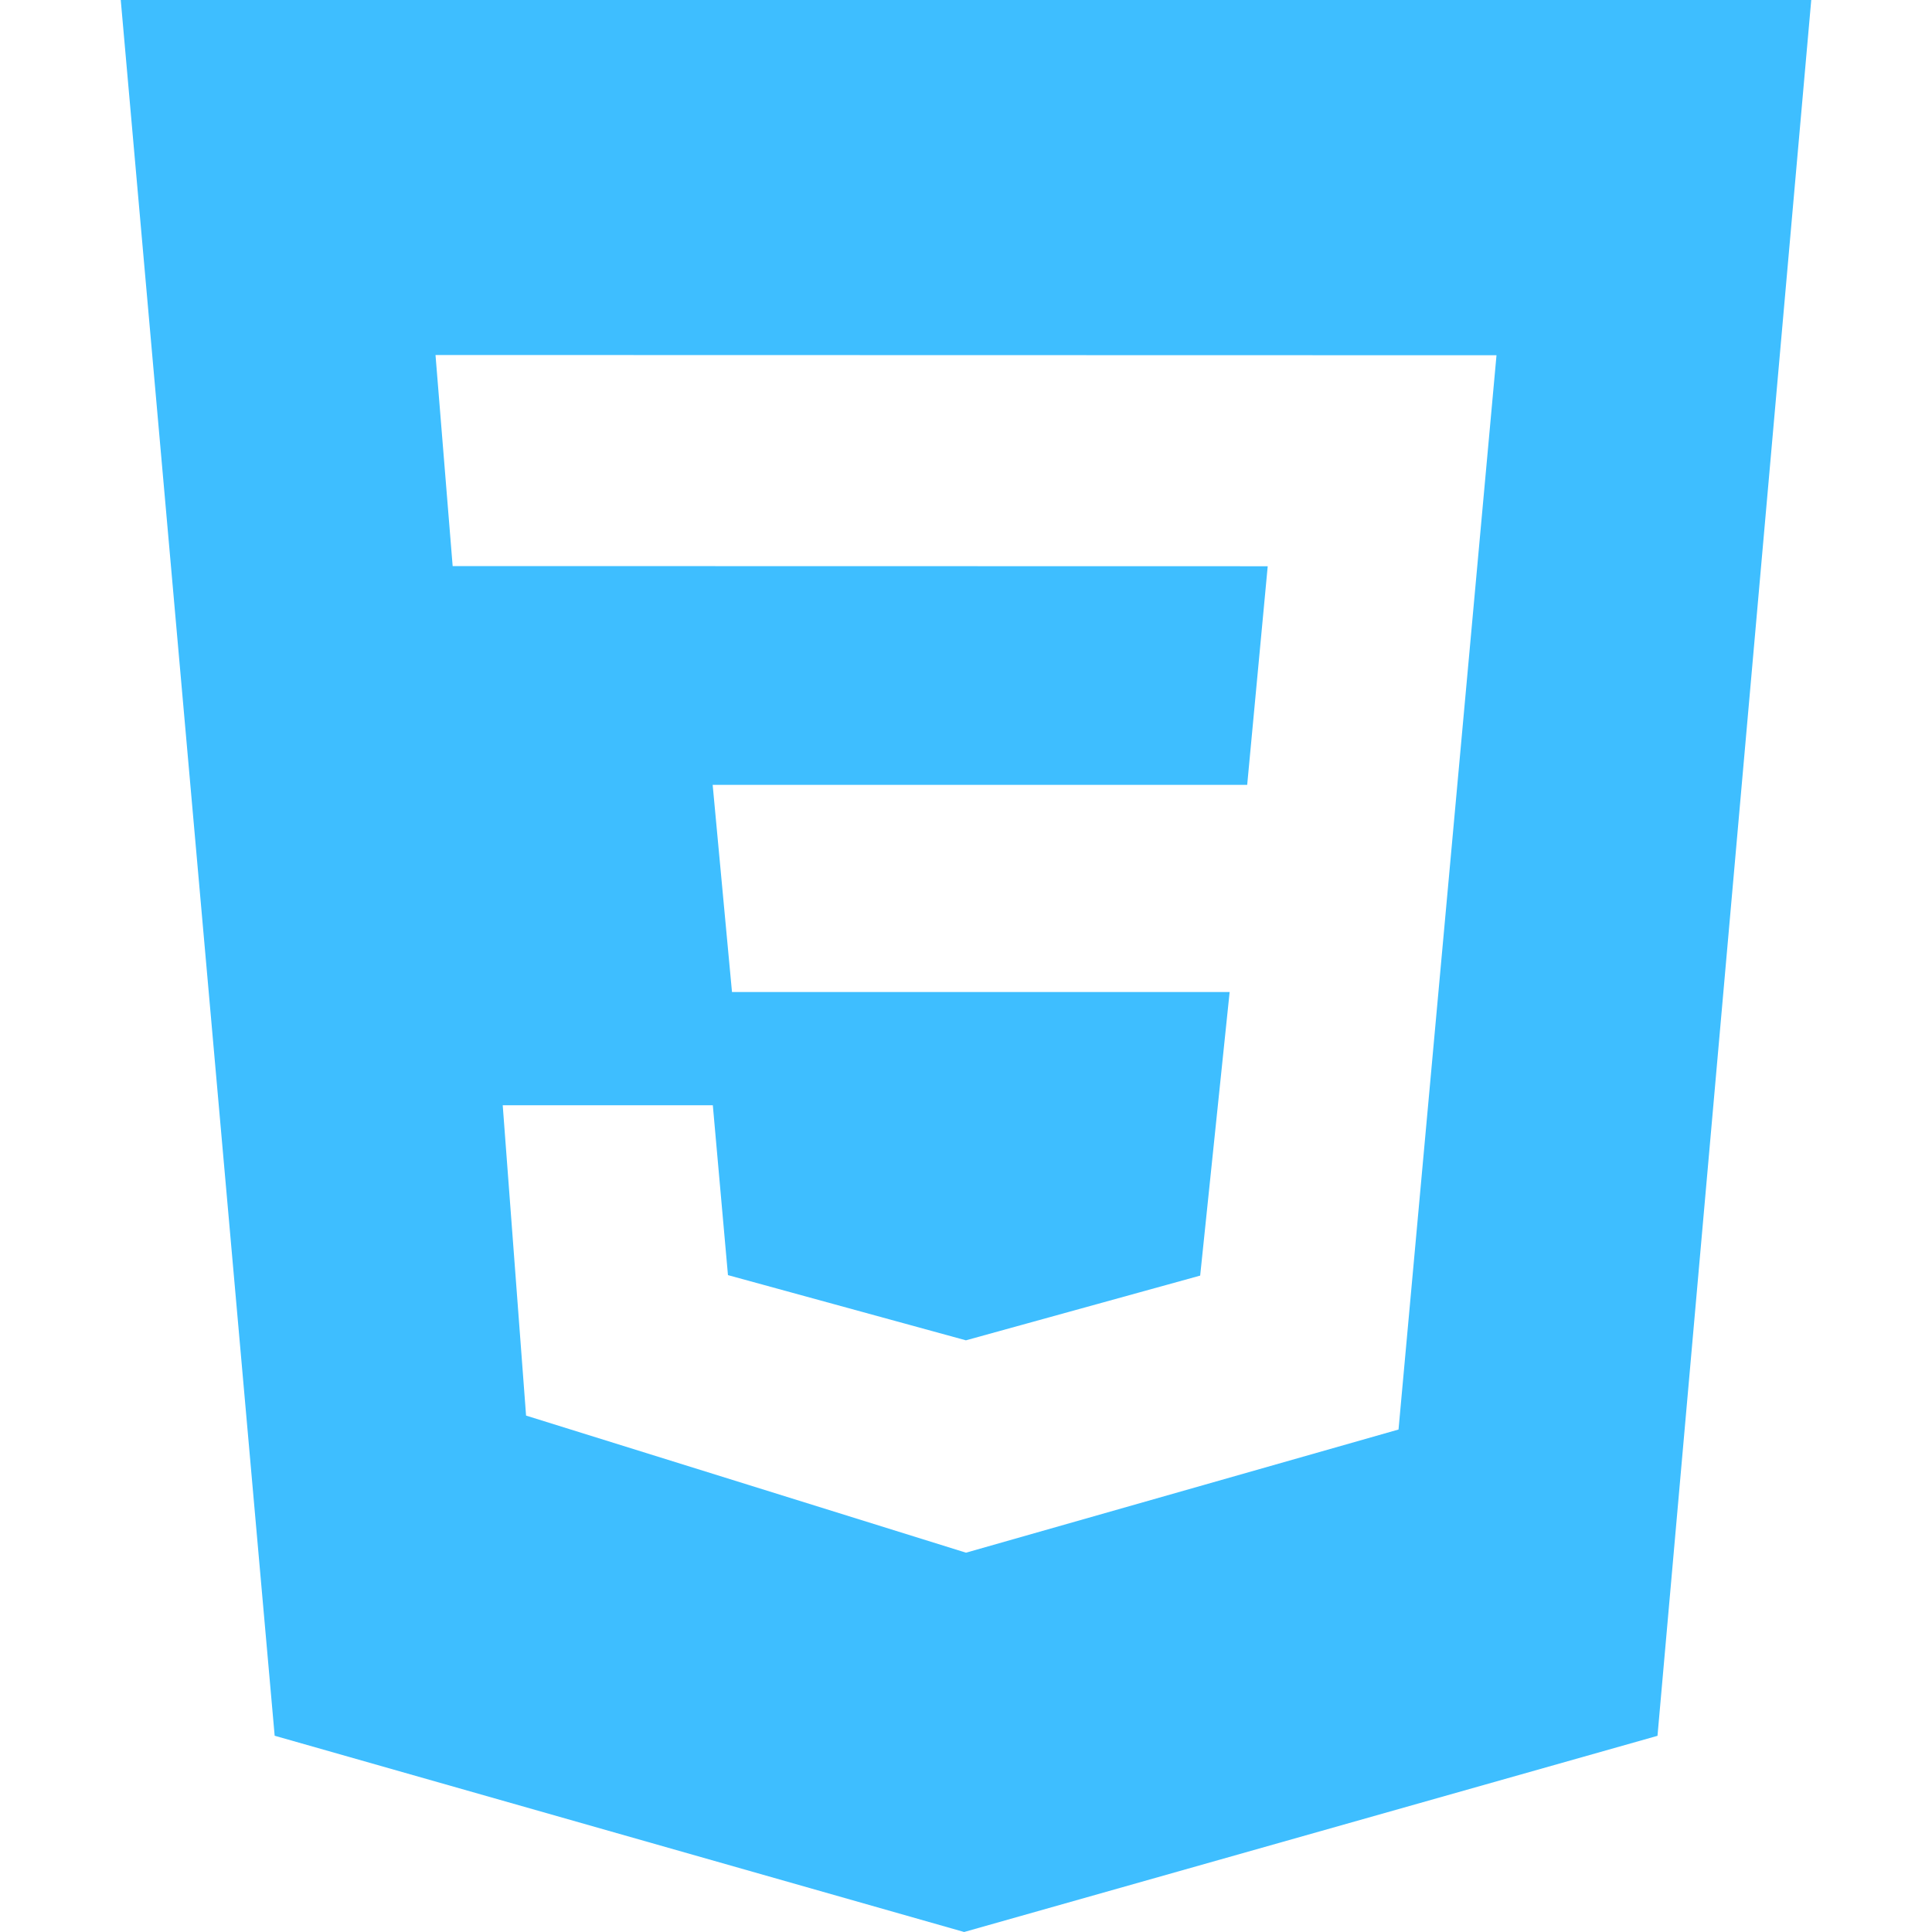
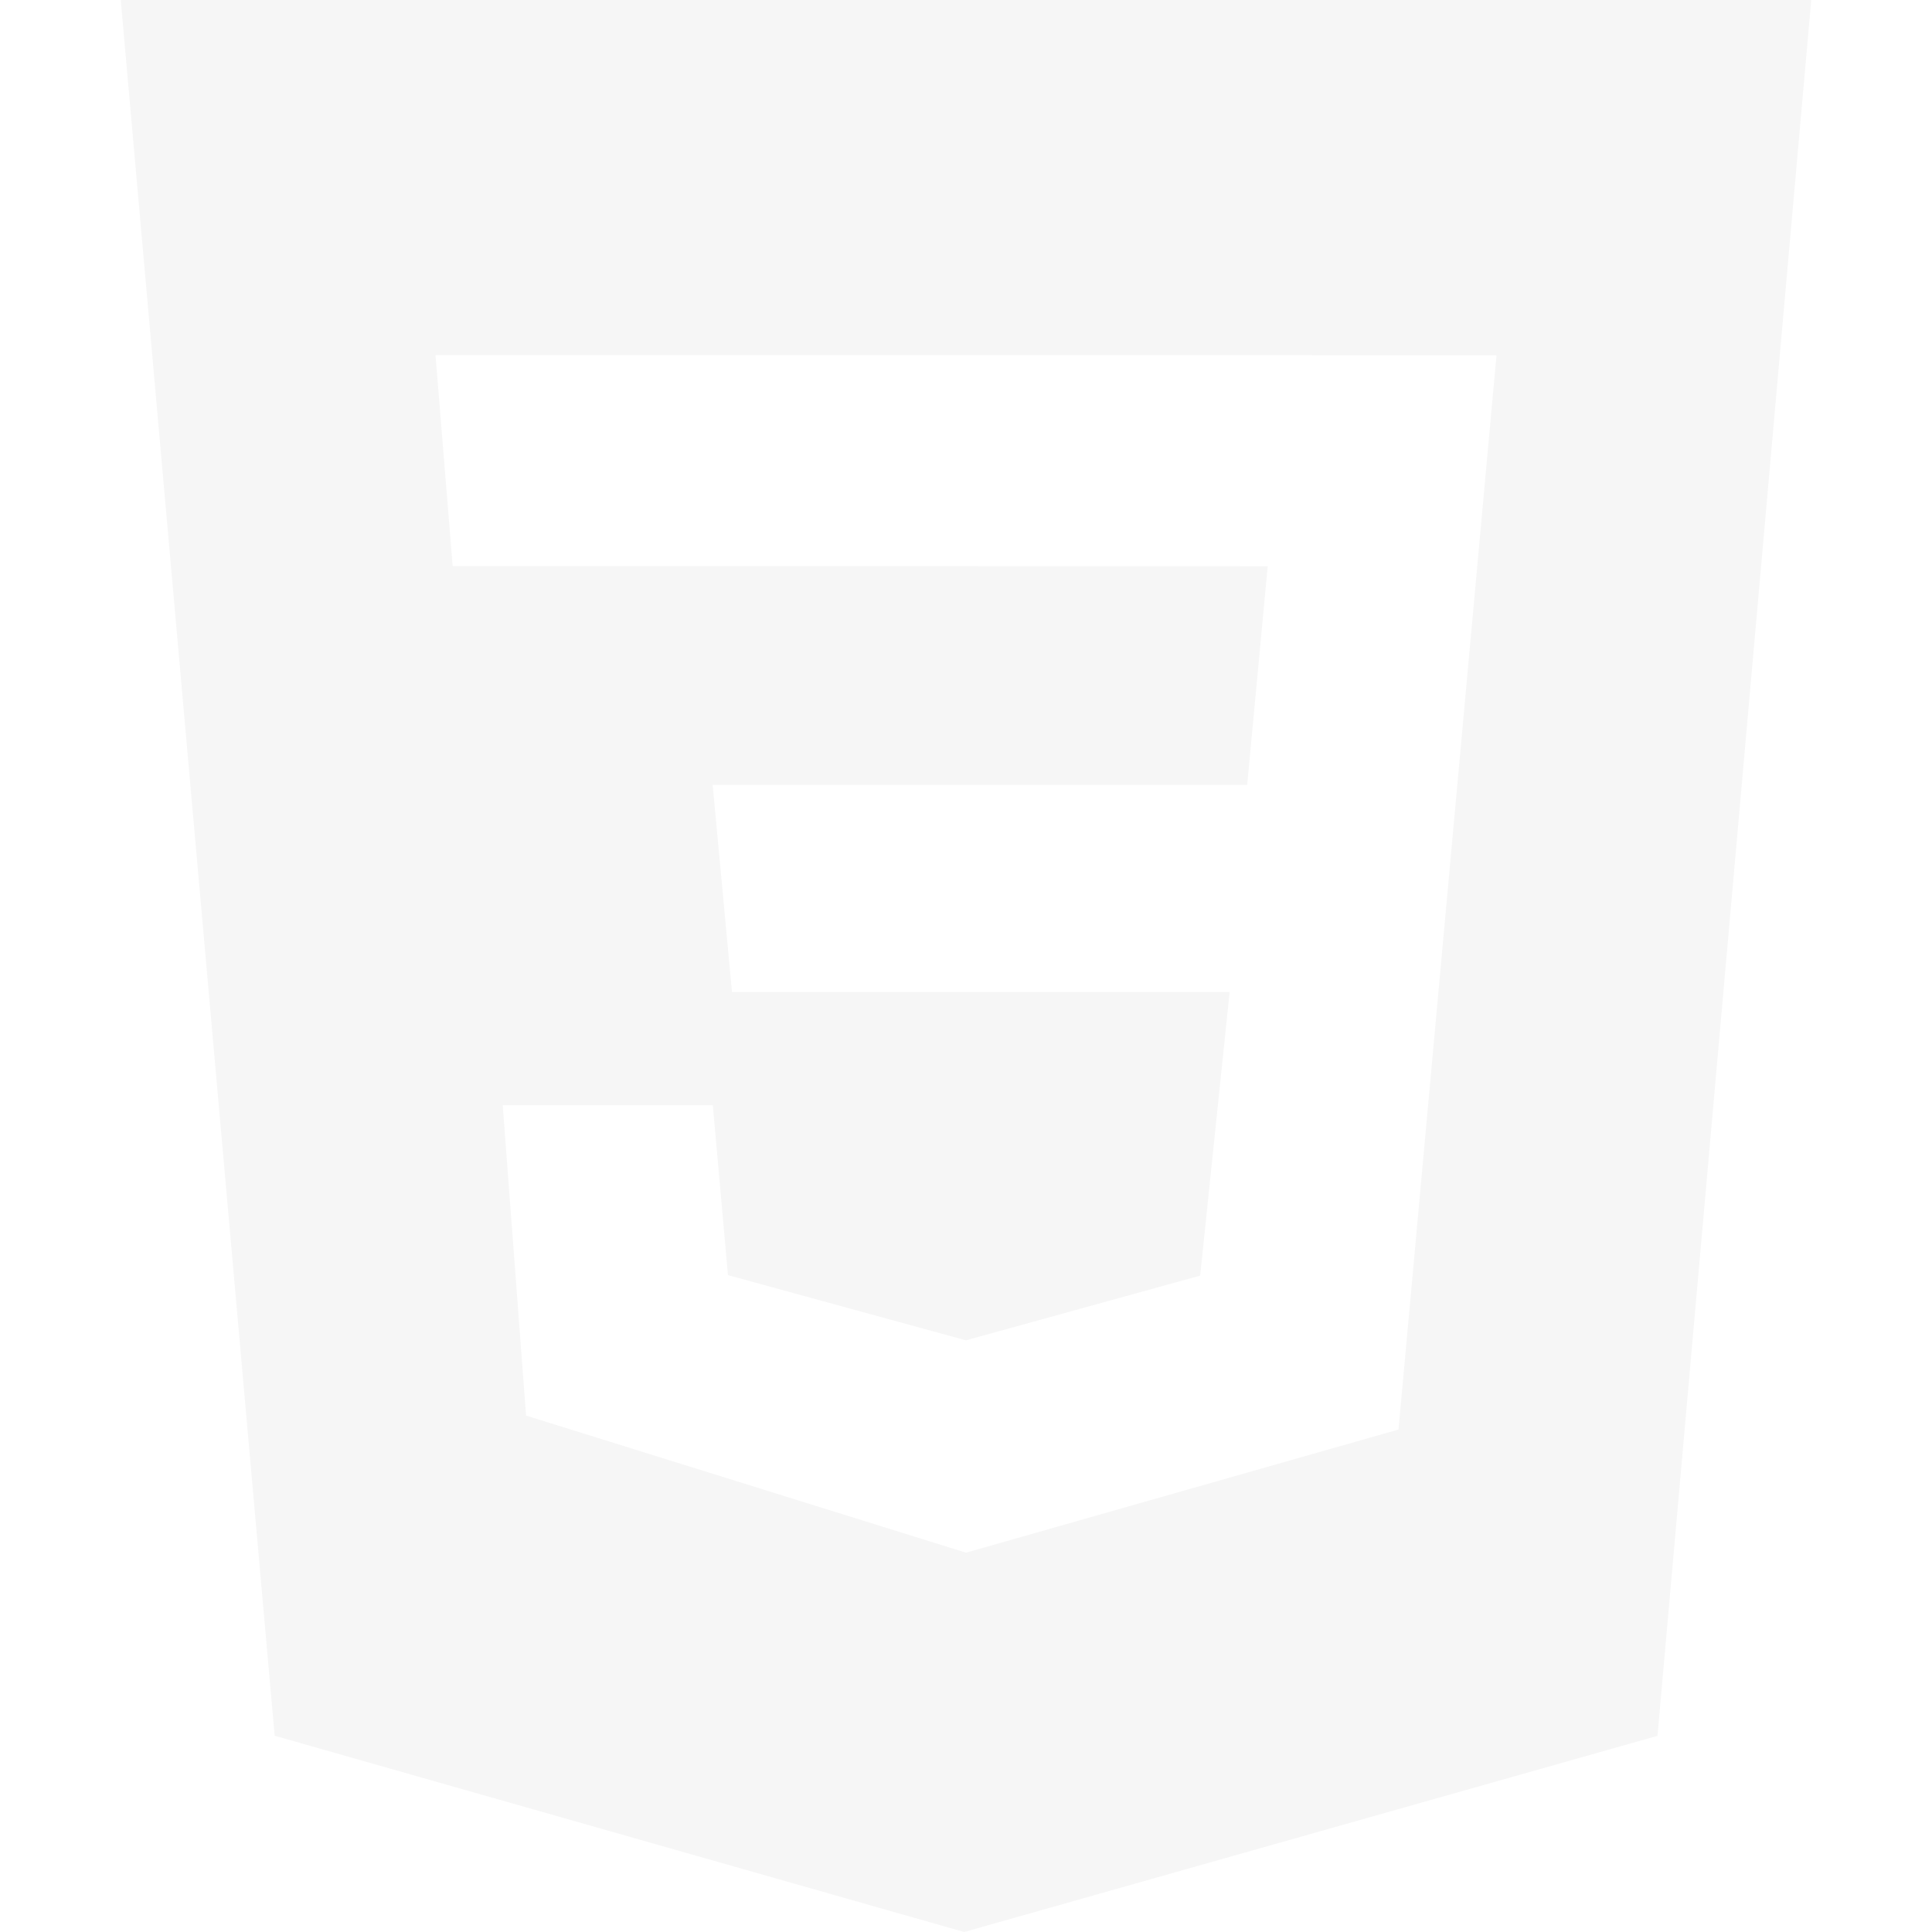
<svg xmlns="http://www.w3.org/2000/svg" viewBox="0 0 24 24">
-   <path style="fill:#3ebeff;fill-opacity:1" d="M1.5 0h21l-1.91 21.563L11.977 24l-8.565-2.438L1.5 0zm17.09 4.413L5.41 4.41l.213 2.622 10.125.002-.255 2.716h-6.64l.24 2.573h6.182l-.366 3.523-2.91.804-2.956-.81-.188-2.11h-2.61l.29 3.855L12 19.288l5.373-1.53L18.59 4.414z" />
+   <path style="fill:#f6f6f6;fill-opacity:1" d="M1.5 0h21l-1.91 21.563L11.977 24l-8.565-2.438L1.5 0zm17.09 4.413L5.41 4.41l.213 2.622 10.125.002-.255 2.716h-6.64l.24 2.573h6.182l-.366 3.523-2.91.804-2.956-.81-.188-2.11h-2.61l.29 3.855L12 19.288l5.373-1.53L18.59 4.414z" />
</svg>
